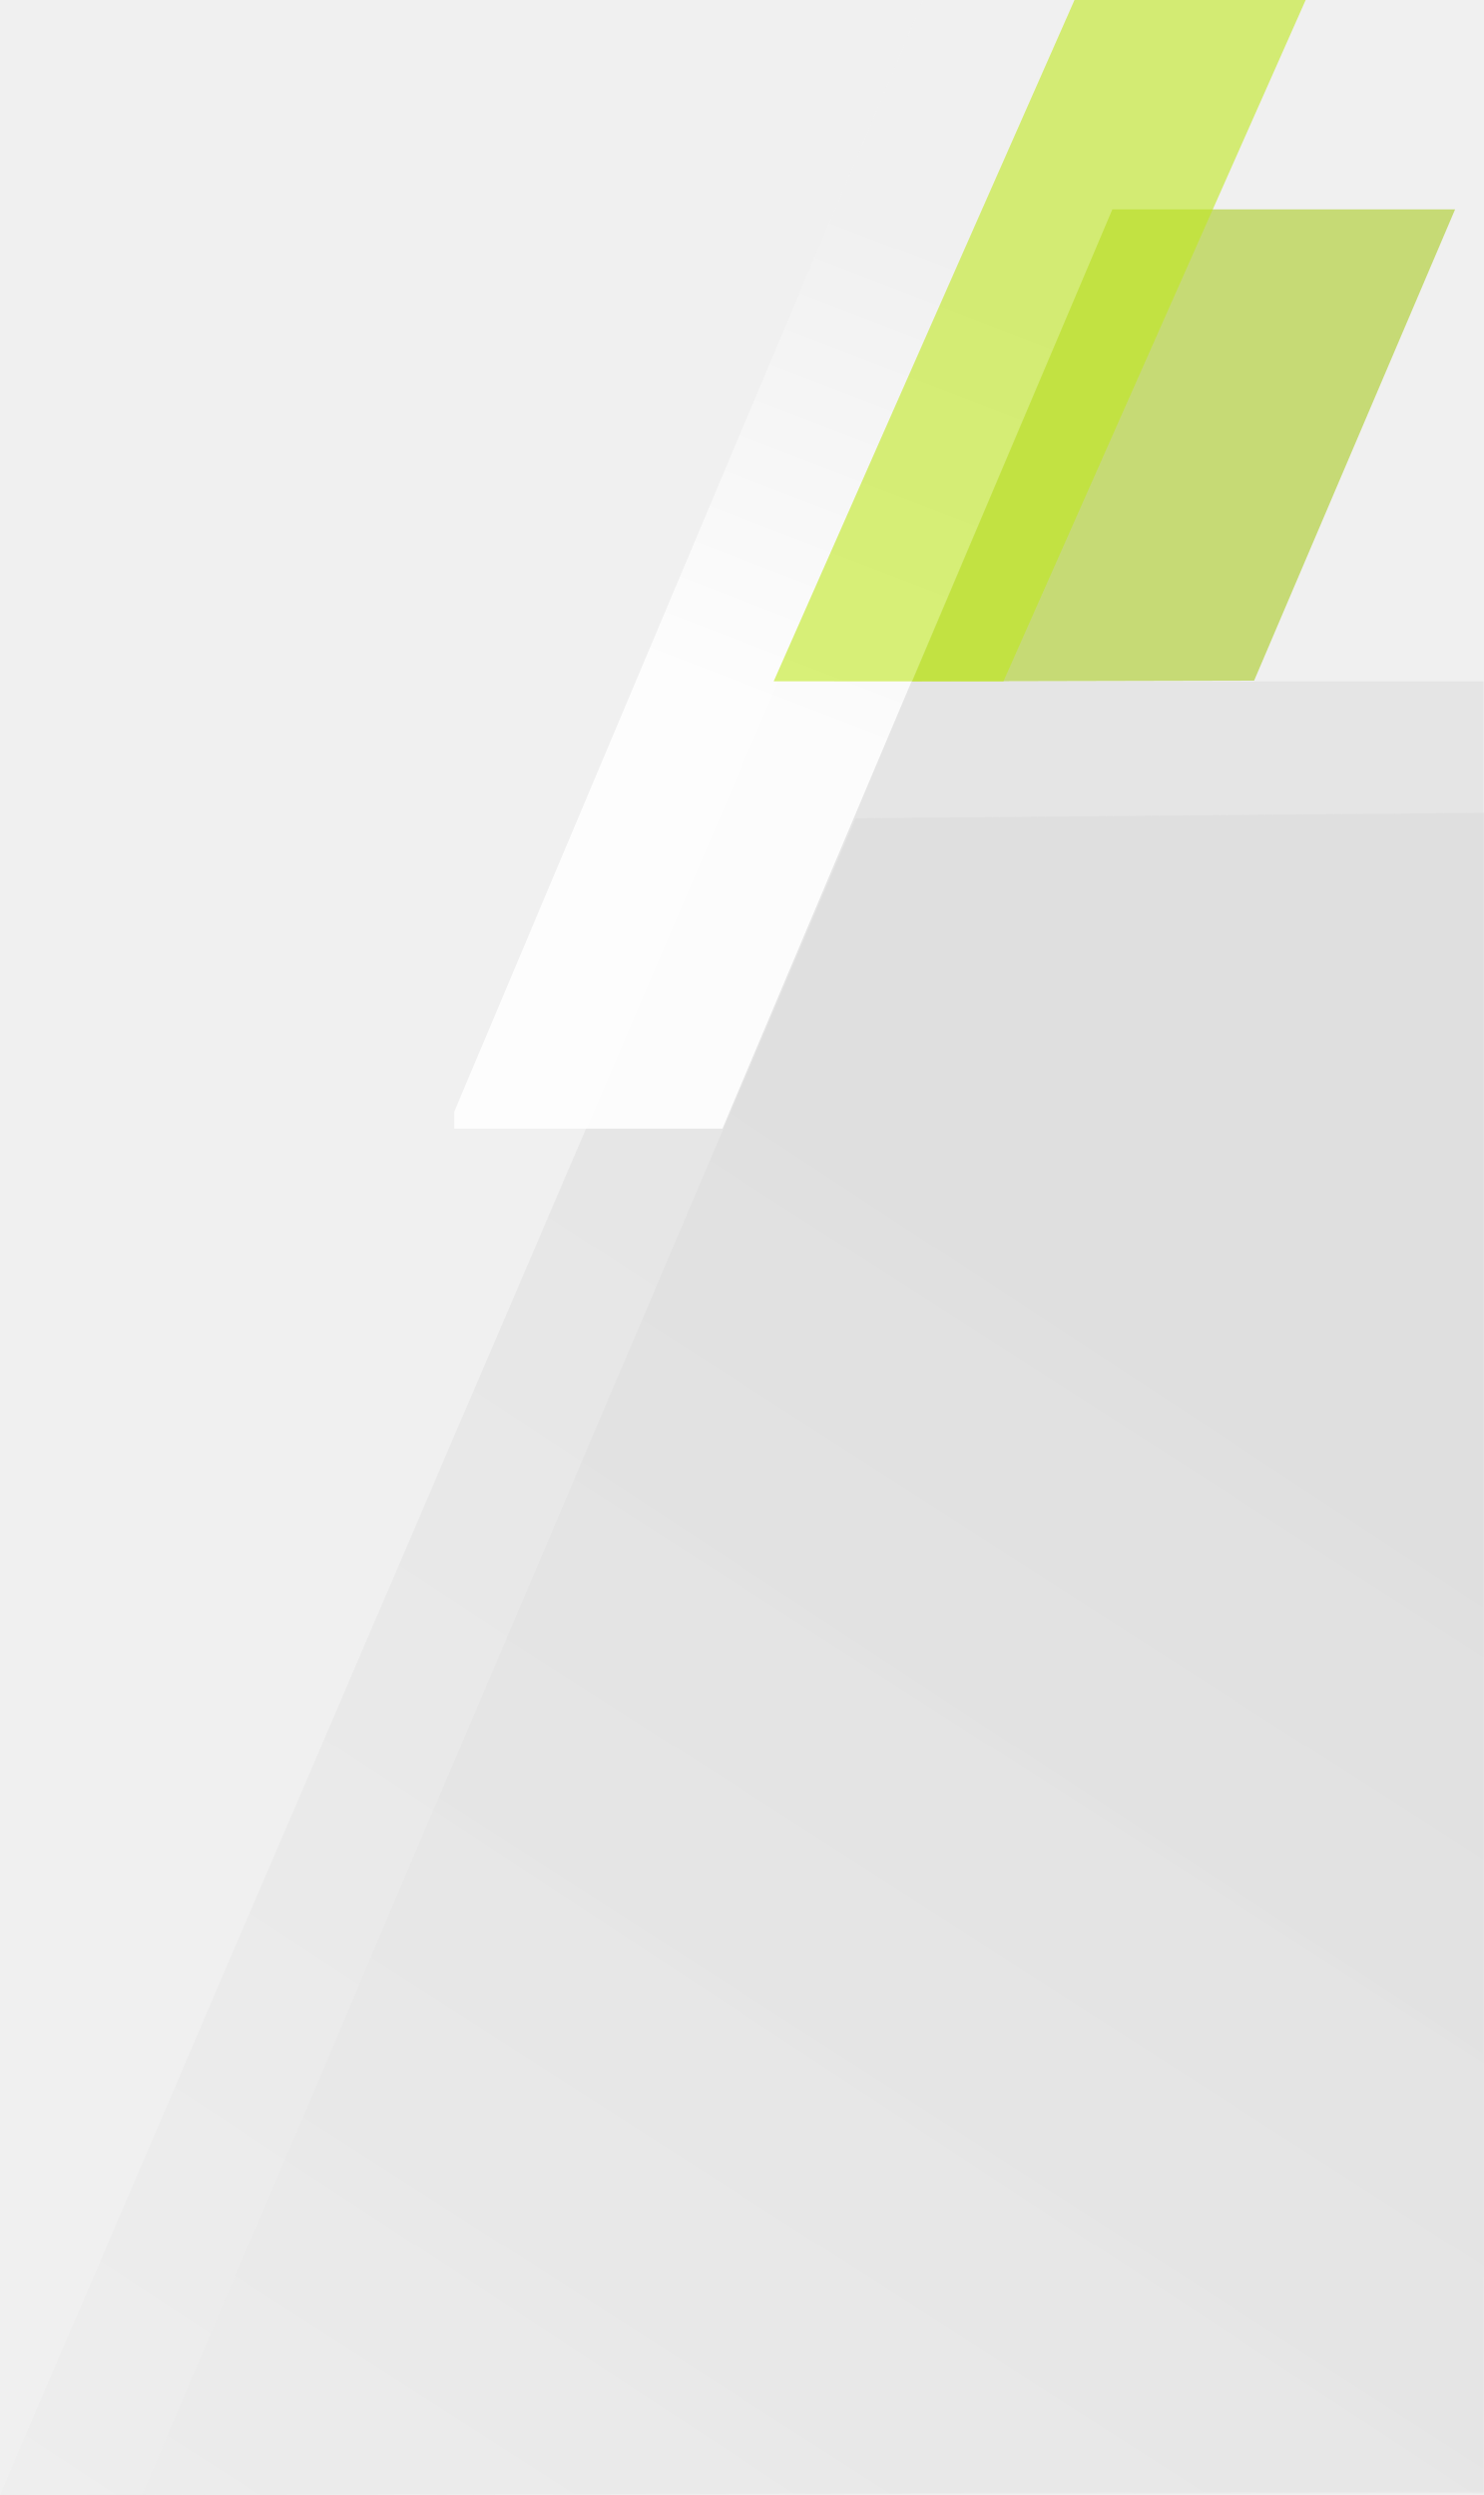
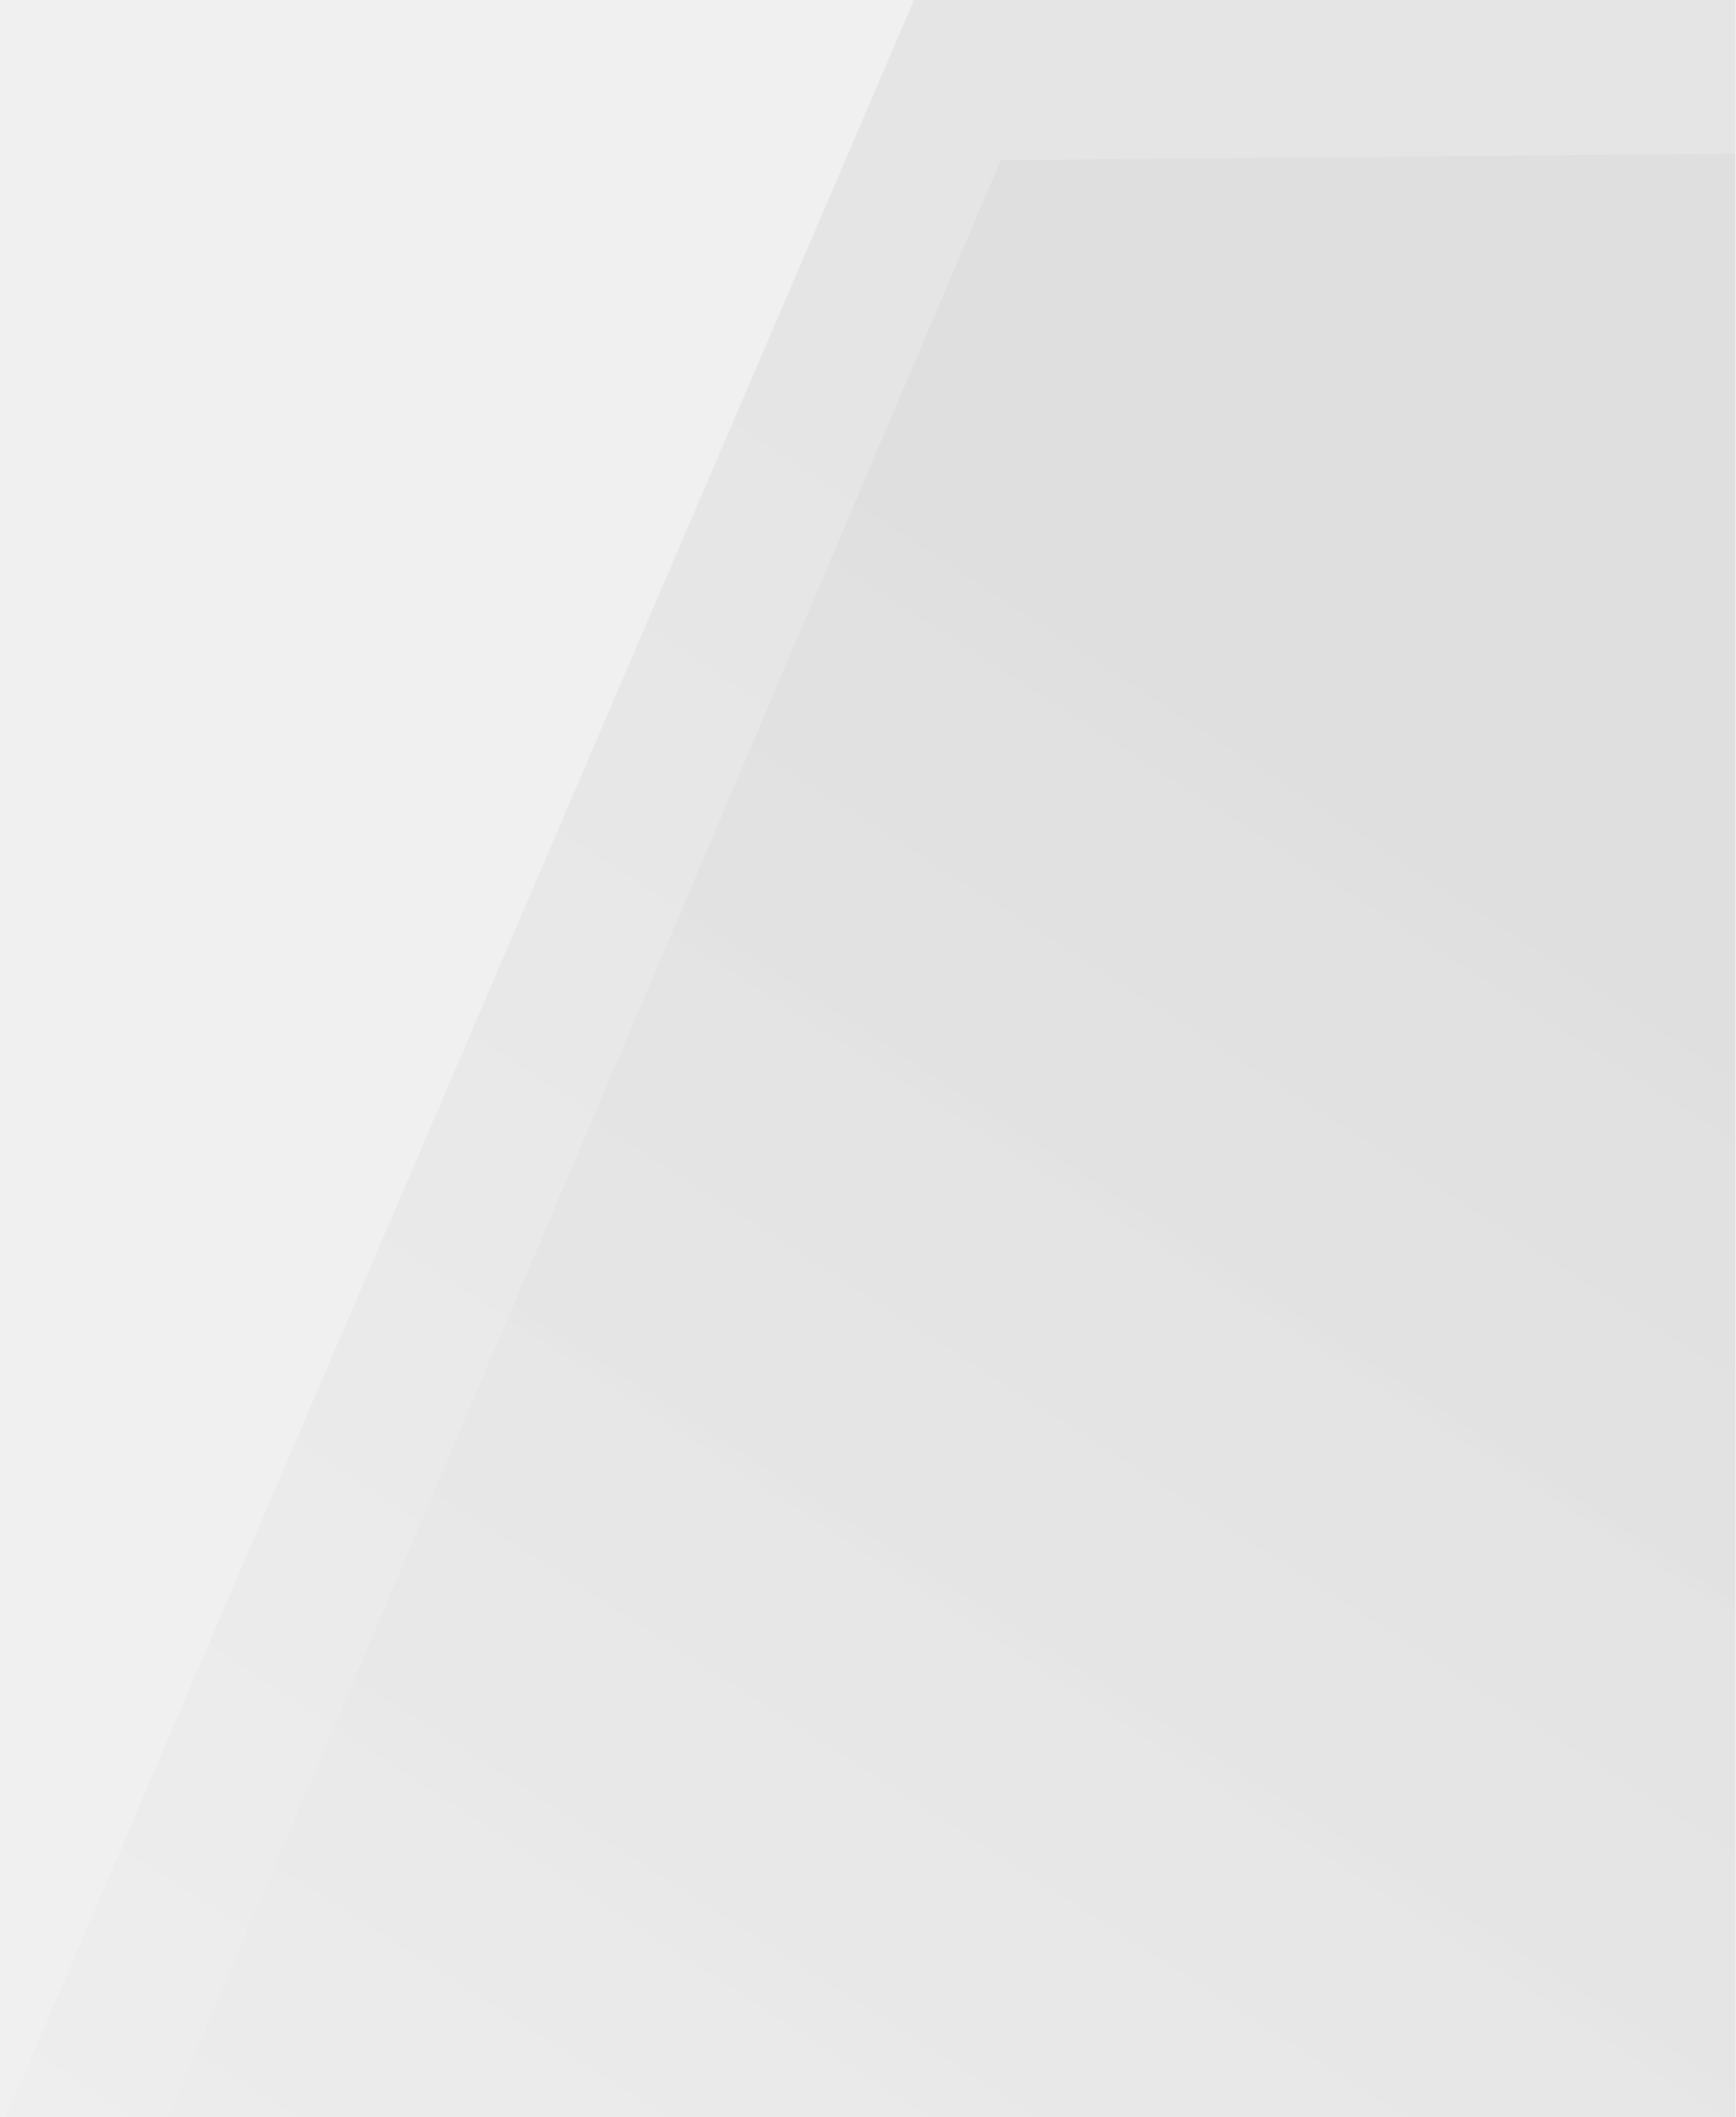
- <svg xmlns="http://www.w3.org/2000/svg" width="418" height="703" viewBox="0 0 418 703" fill="none">
+ <svg xmlns="http://www.w3.org/2000/svg" width="418" height="510" viewBox="0 0 418 510" fill="none">
  <g clip-path="url(#clip0)">
-     <path fill-rule="evenodd" clip-rule="evenodd" d="M219.184 192H419L418.206 702.522L0 703L219.184 192Z" fill="url(#paint0_linear)" fill-opacity="0.47" />
-   </g>
-   <g clip-path="url(#clip1)">
-     <path fill-rule="evenodd" clip-rule="evenodd" d="M241.08 230.565L419.618 229L420 702.048L40 703L241.08 230.565Z" fill="url(#paint1_linear)" fill-opacity="0.47" />
-   </g>
-   <g clip-path="url(#clip2)">
-     <path d="M372.711 -267H451L203.56 318H126L372.711 -267Z" fill="url(#paint2_linear)" fill-opacity="0.9" />
-     <path opacity="0.6" d="M313.423 59L257 192L353.371 191.779L410 59H313.423Z" fill="url(#paint3_linear)" />
-     <path opacity="0.6" d="M305.846 -7L299.552 7.272L218 191.966L282.73 192L371 -7H305.846Z" fill="#C0E81F" />
+     <path fill-rule="evenodd" clip-rule="evenodd" d="M220.184 0H420L419.206 510.522L1 511L220.184 0Z" fill="url(#paint0_linear)" fill-opacity="0.47" />
+     <path fill-rule="evenodd" clip-rule="evenodd" d="M241.08 38.565L419.618 37L420 510.048L40 511L241.08 38.565Z" fill="url(#paint1_linear)" fill-opacity="0.47" />
  </g>
  <defs>
-     <linearGradient id="paint0_linear" x1="260.3" y1="317.323" x2="-254.831" y2="1101.84" gradientUnits="userSpaceOnUse">
+     <linearGradient id="paint0_linear" x1="261.3" y1="125.323" x2="-253.831" y2="909.84" gradientUnits="userSpaceOnUse">
      <stop stop-color="#D9D9D9" />
      <stop offset="1" stop-color="white" />
    </linearGradient>
-     <linearGradient id="paint1_linear" x1="274.042" y1="345.249" x2="-190.255" y2="1068.46" gradientUnits="userSpaceOnUse">
+     <linearGradient id="paint1_linear" x1="274.042" y1="153.249" x2="-190.255" y2="876.46" gradientUnits="userSpaceOnUse">
      <stop stop-color="#D9D9D9" />
      <stop offset="1" stop-color="white" />
    </linearGradient>
-     <linearGradient id="paint2_linear" x1="276.615" y1="73.616" x2="224.246" y2="209.727" gradientUnits="userSpaceOnUse">
-       <stop stop-color="#F0F0F0" />
-       <stop offset="1" stop-color="white" />
-     </linearGradient>
-     <linearGradient id="paint3_linear" x1="258.522" y1="125.475" x2="410.072" y2="125.475" gradientUnits="userSpaceOnUse">
-       <stop stop-color="#AACC23" />
-       <stop offset="1" stop-color="#AACC23" />
-     </linearGradient>
    <clipPath id="clip0">
-       <rect width="418" height="511" fill="white" transform="translate(0 192)" />
-     </clipPath>
-     <clipPath id="clip1">
-       <rect width="379" height="474" fill="white" transform="translate(40 229)" />
-     </clipPath>
-     <clipPath id="clip2">
-       <rect width="283" height="318" fill="white" transform="translate(128)" />
+       <rect width="418" height="510" fill="white" />
    </clipPath>
  </defs>
</svg>
